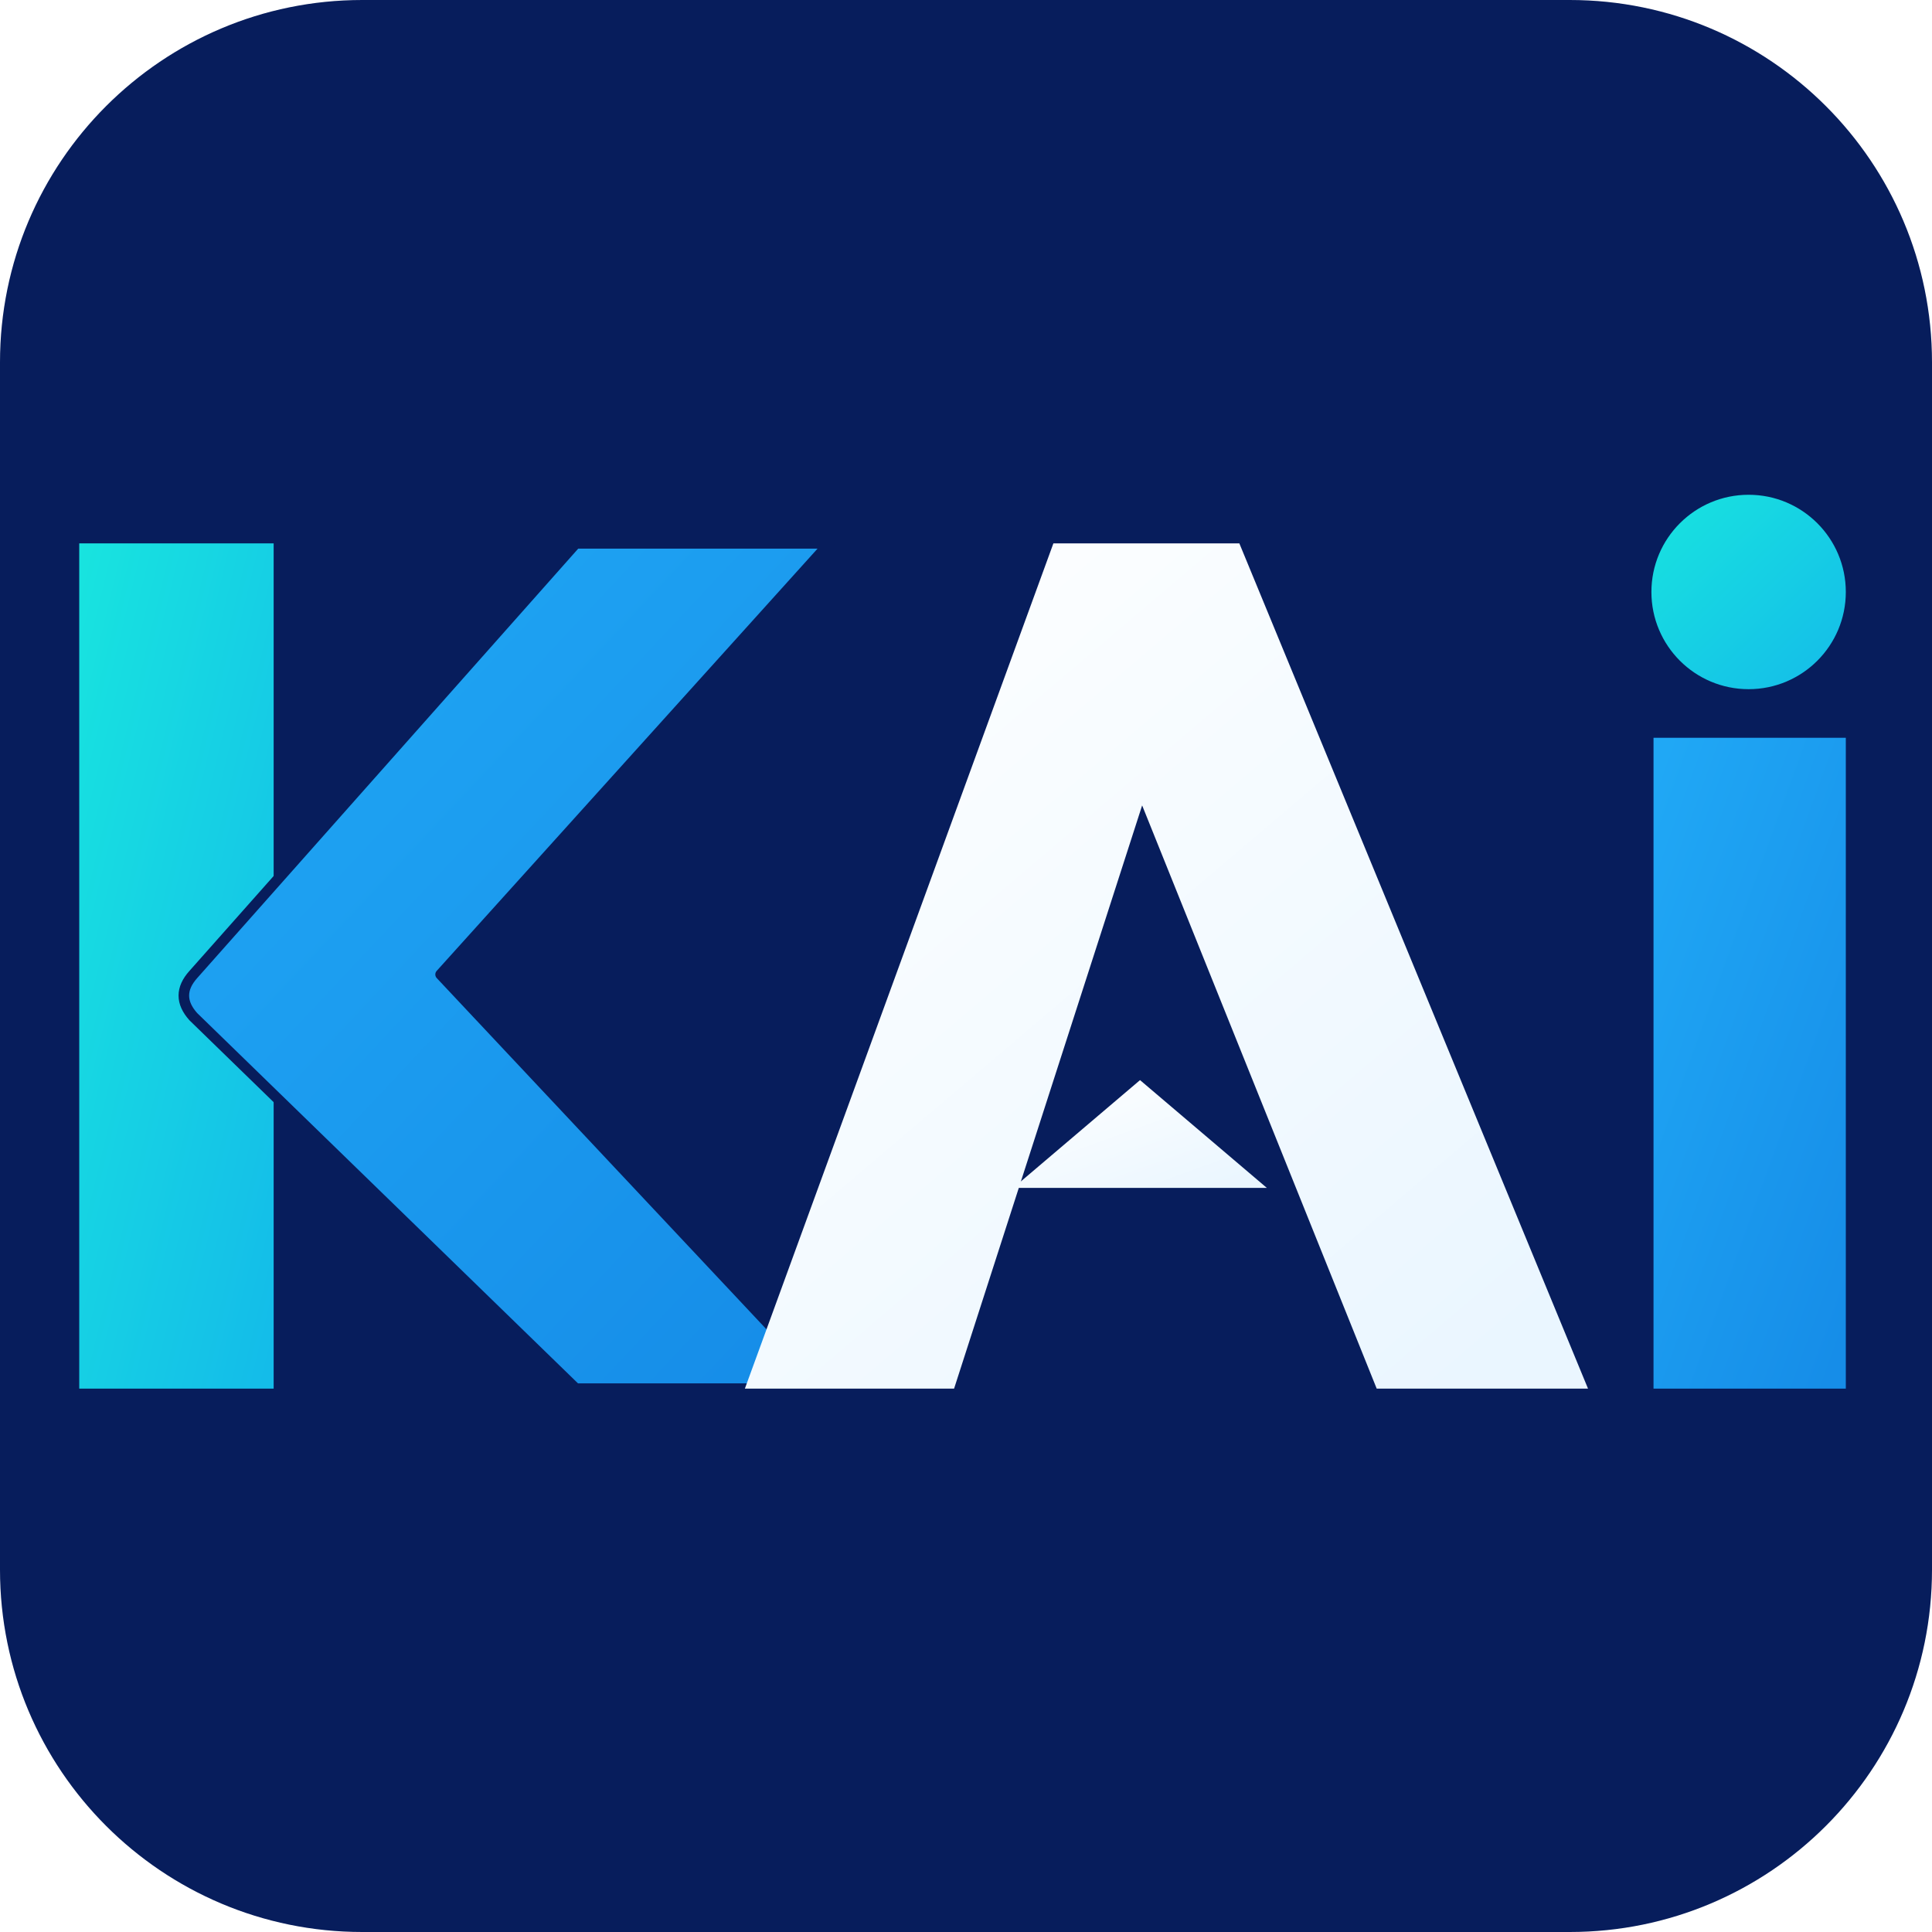
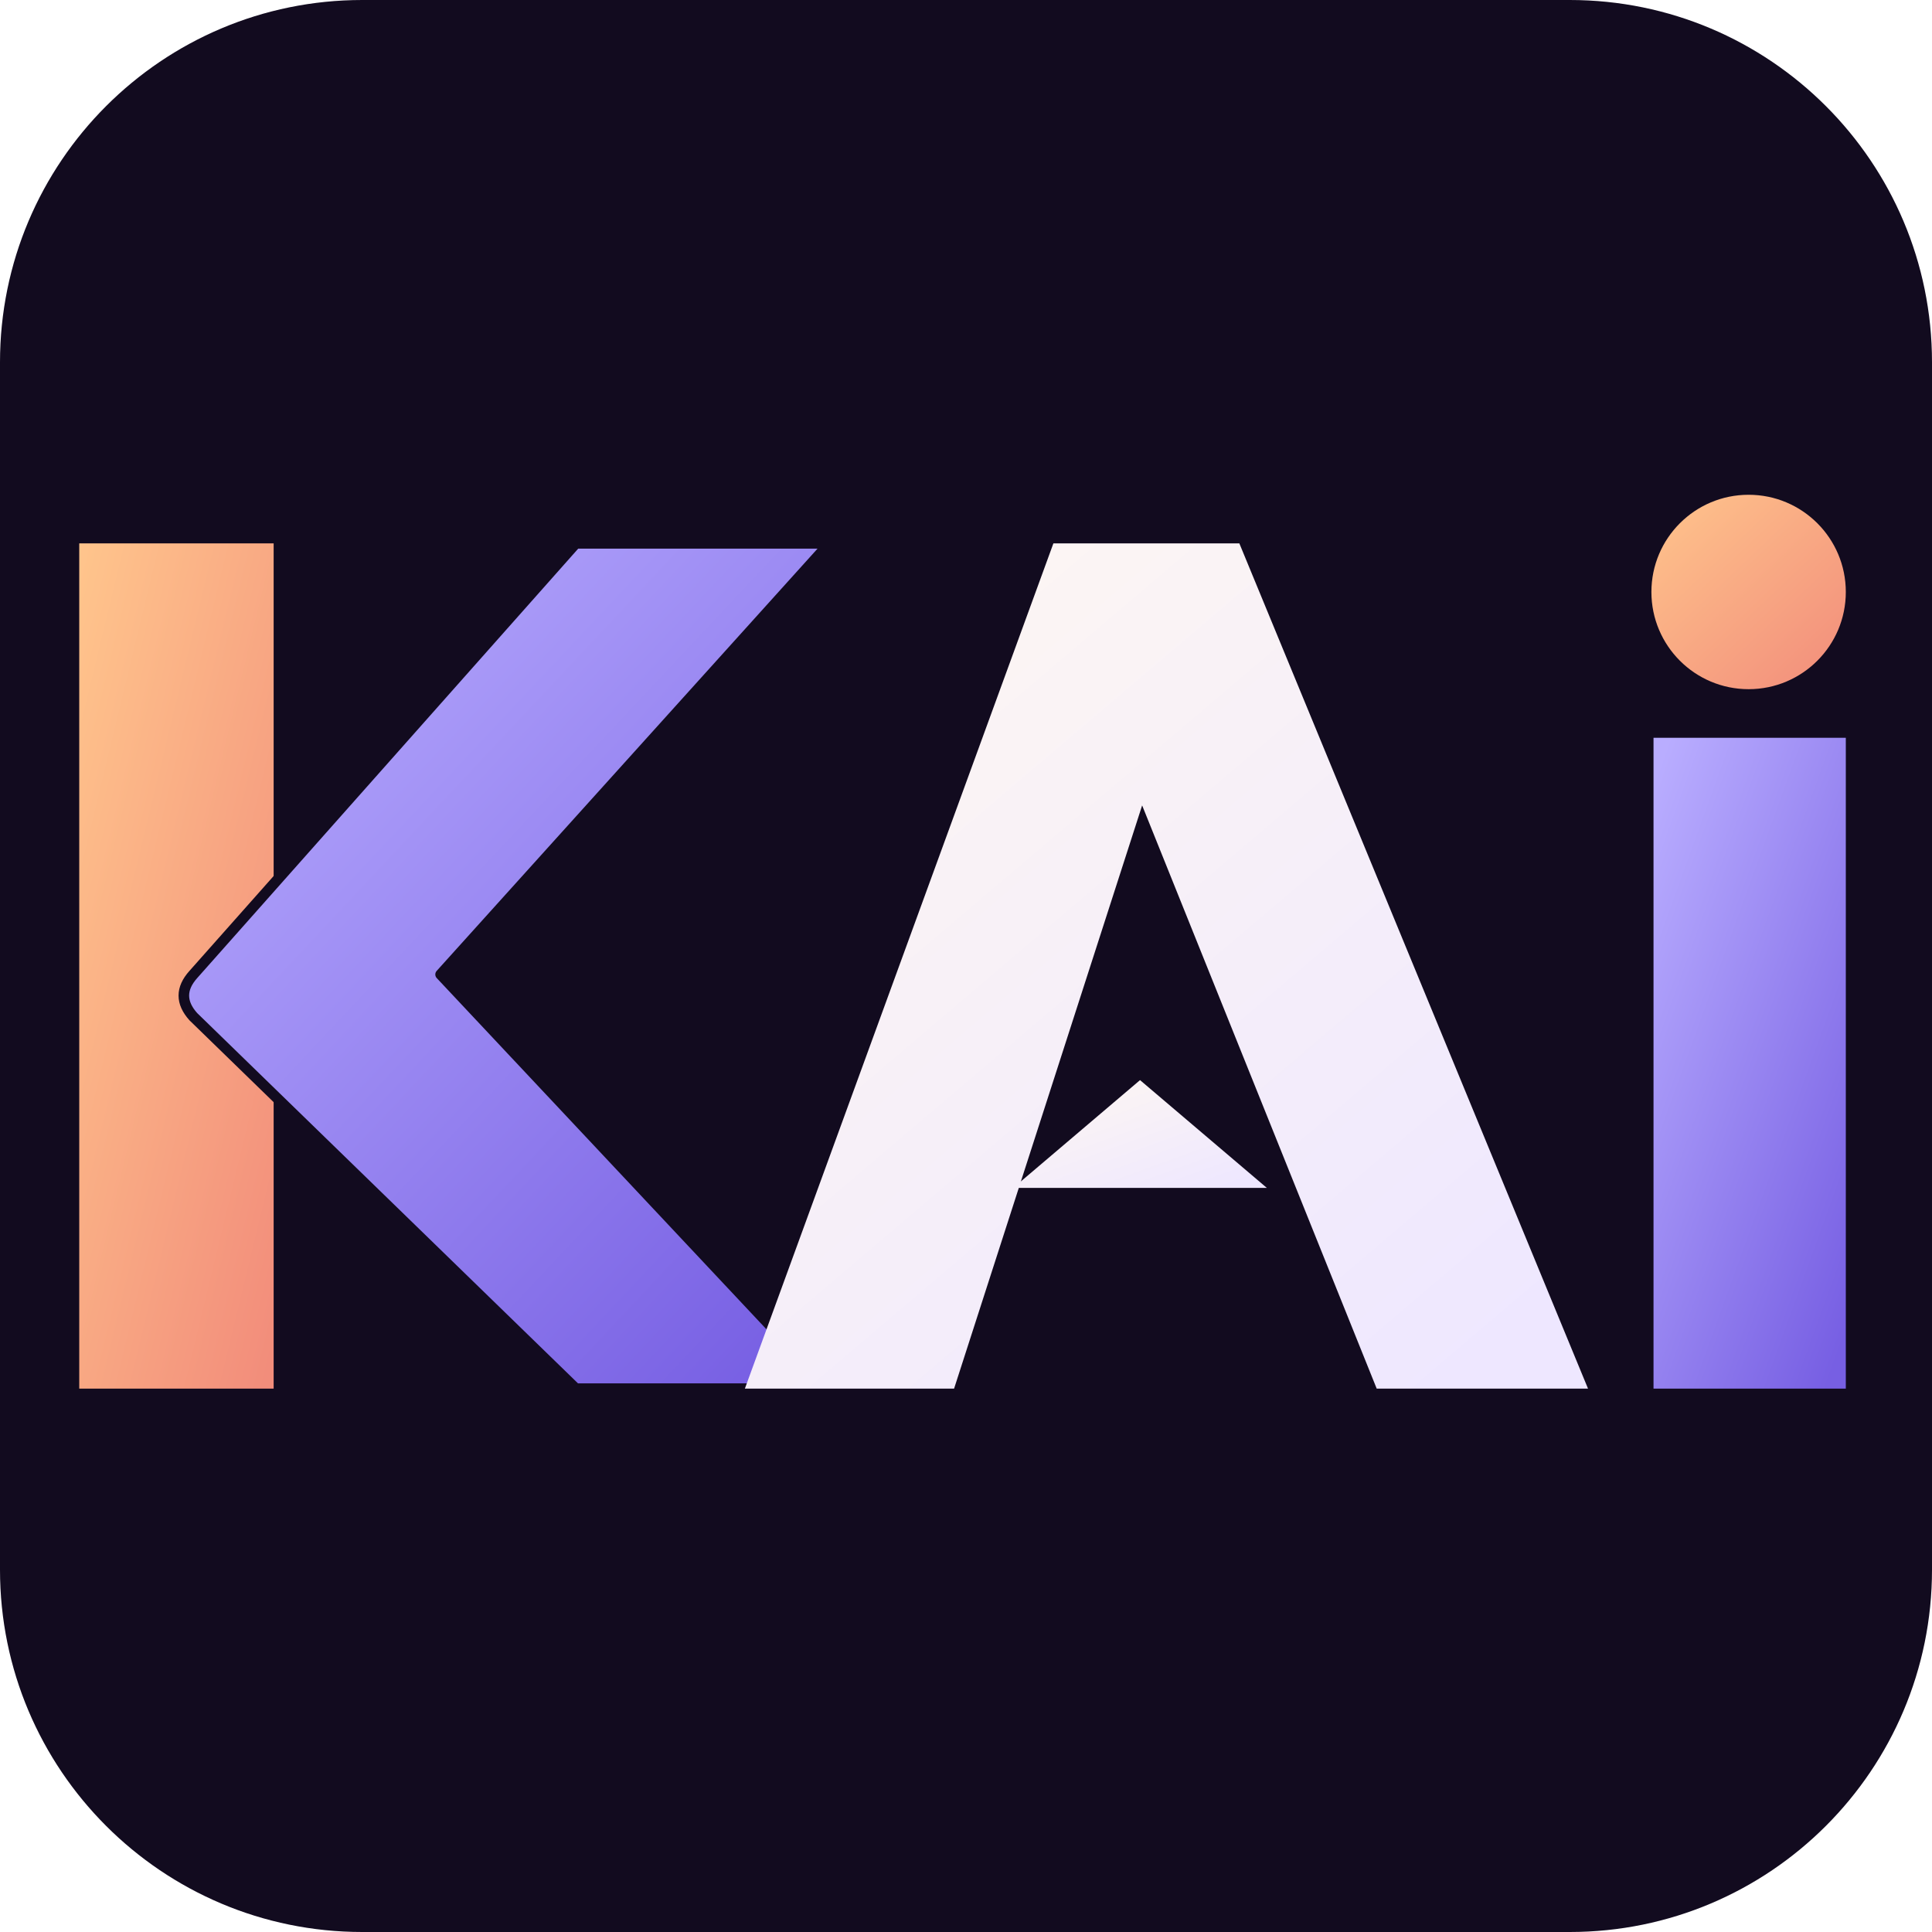
<svg xmlns="http://www.w3.org/2000/svg" viewBox="0 0 512 512" role="img" aria-labelledby="favicon-title favicon-description">
  <defs>
-     <linearGradient id="favicon-cyan" x1="0" y1="0" x2="0.95" y2="1">
-       <stop offset="0" stop-color="#18e4df" />
-       <stop offset="1" stop-color="#14bce9" />
+     <linearGradient id="favicon-warm" x1="0" y1="0" x2="0.95" y2="1">
+       <stop offset="0" stop-color="#ffc58c" />
+       <stop offset="1" stop-color="#f28d7b" />
    </linearGradient>
-     <linearGradient id="favicon-blue" x1="0.08" y1="0" x2="0.9" y2="1">
-       <stop offset="0" stop-color="#20a8f5" />
-       <stop offset="1" stop-color="#168de8" />
+     <linearGradient id="favicon-violet" x1="0.08" y1="0" x2="0.9" y2="1">
+       <stop offset="0" stop-color="#b9adff" />
+       <stop offset="1" stop-color="#775fe3" />
    </linearGradient>
-     <linearGradient id="favicon-white" x1="0" y1="0" x2="0.85" y2="1">
-       <stop offset="0" stop-color="#ffffff" />
-       <stop offset="1" stop-color="#eaf6ff" />
+     <linearGradient id="favicon-soft-white" x1="0" y1="0" x2="0.85" y2="1">
+       <stop offset="0" stop-color="#fff8f1" />
+       <stop offset="1" stop-color="#eee7ff" />
    </linearGradient>
  </defs>
-   <rect width="512" height="512" rx="96" fill="#071d5c" />
+   <rect width="512" height="512" rx="96" fill="#120b1f" />
  <g transform="translate(21 144) scale(.56)" shape-rendering="geometricPrecision">
-     <rect x="0" y="0" width="92" height="400" fill="url(#favicon-cyan)" />
-     <path d="M54 204 235 0h120L171 204l184 196H235L54 224q-9-10 0-20Z" fill="url(#favicon-blue)" stroke="#071d5c" stroke-width="5" stroke-linejoin="round" />
-     <path d="m315 400 146-400h88l165 400H614l-111-276-89 276Z" fill="url(#favicon-white)" />
-     <path d="m442 305 60-51 60 51Z" fill="url(#favicon-white)" />
-     <circle cx="790" cy="23" r="46" fill="url(#favicon-cyan)" />
-     <rect x="745" y="92" width="91" height="308" fill="url(#favicon-blue)" />
+     <rect x="0" y="0" width="92" height="400" fill="url(#favicon-warm)" />
+     <path d="M54 204 235 0h120L171 204l184 196H235L54 224q-9-10 0-20Z" fill="url(#favicon-violet)" stroke="#120b1f" stroke-width="5" stroke-linejoin="round" />
+     <path d="m315 400 146-400h88l165 400H614l-111-276-89 276Z" fill="url(#favicon-soft-white)" />
+     <path d="m442 305 60-51 60 51Z" fill="url(#favicon-soft-white)" />
+     <circle cx="790" cy="23" r="46" fill="url(#favicon-warm)" />
+     <rect x="745" y="92" width="91" height="308" fill="url(#favicon-violet)" />
  </g>
</svg>
